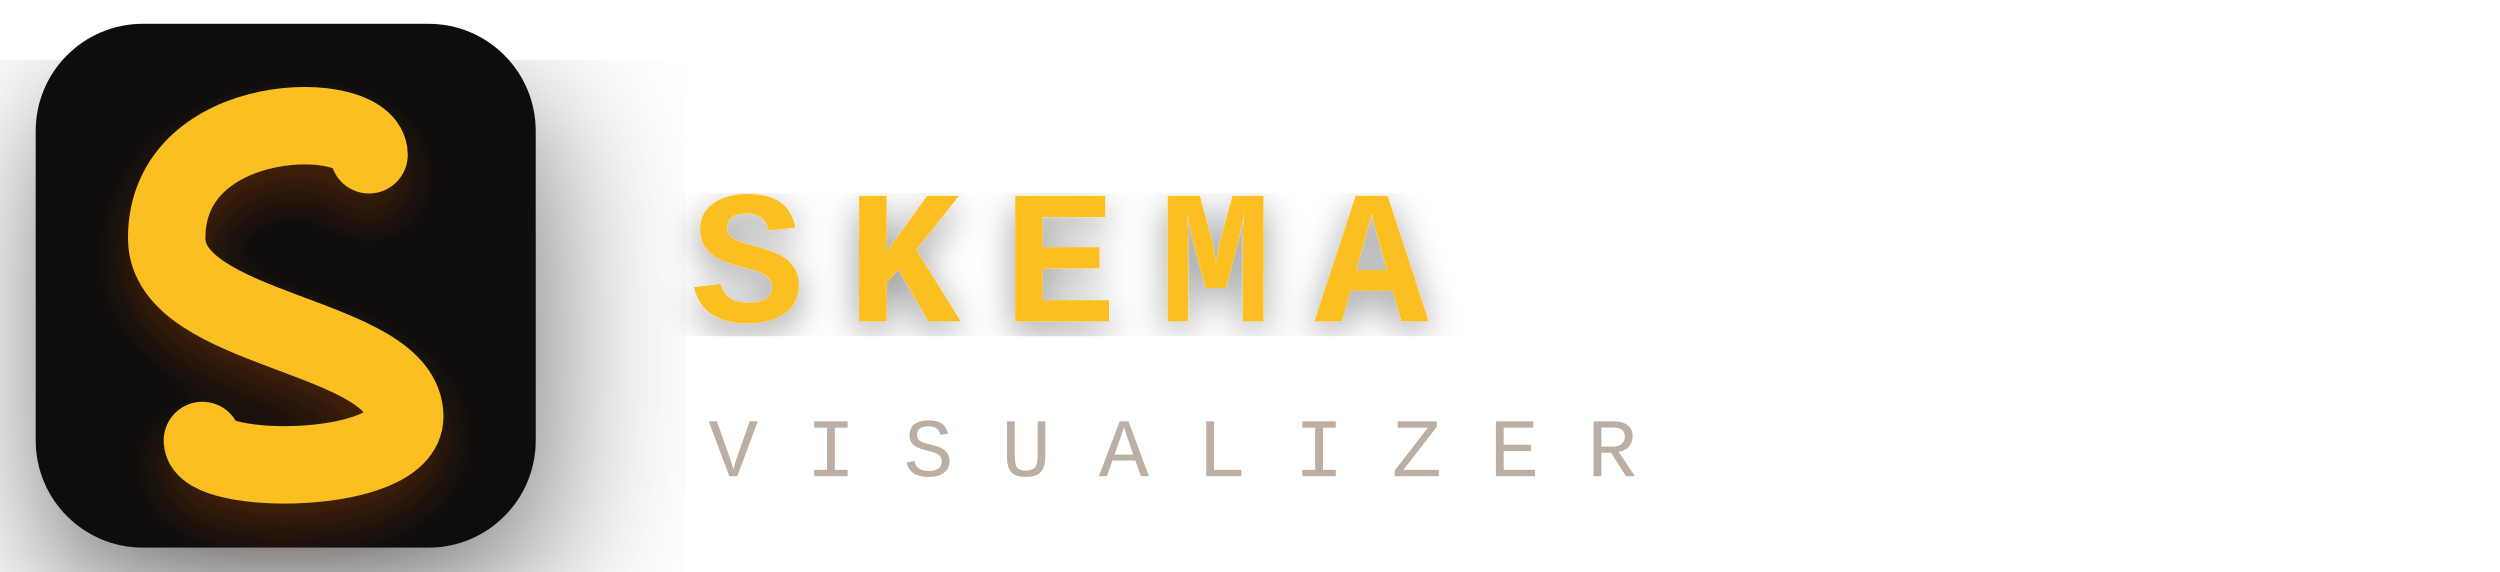
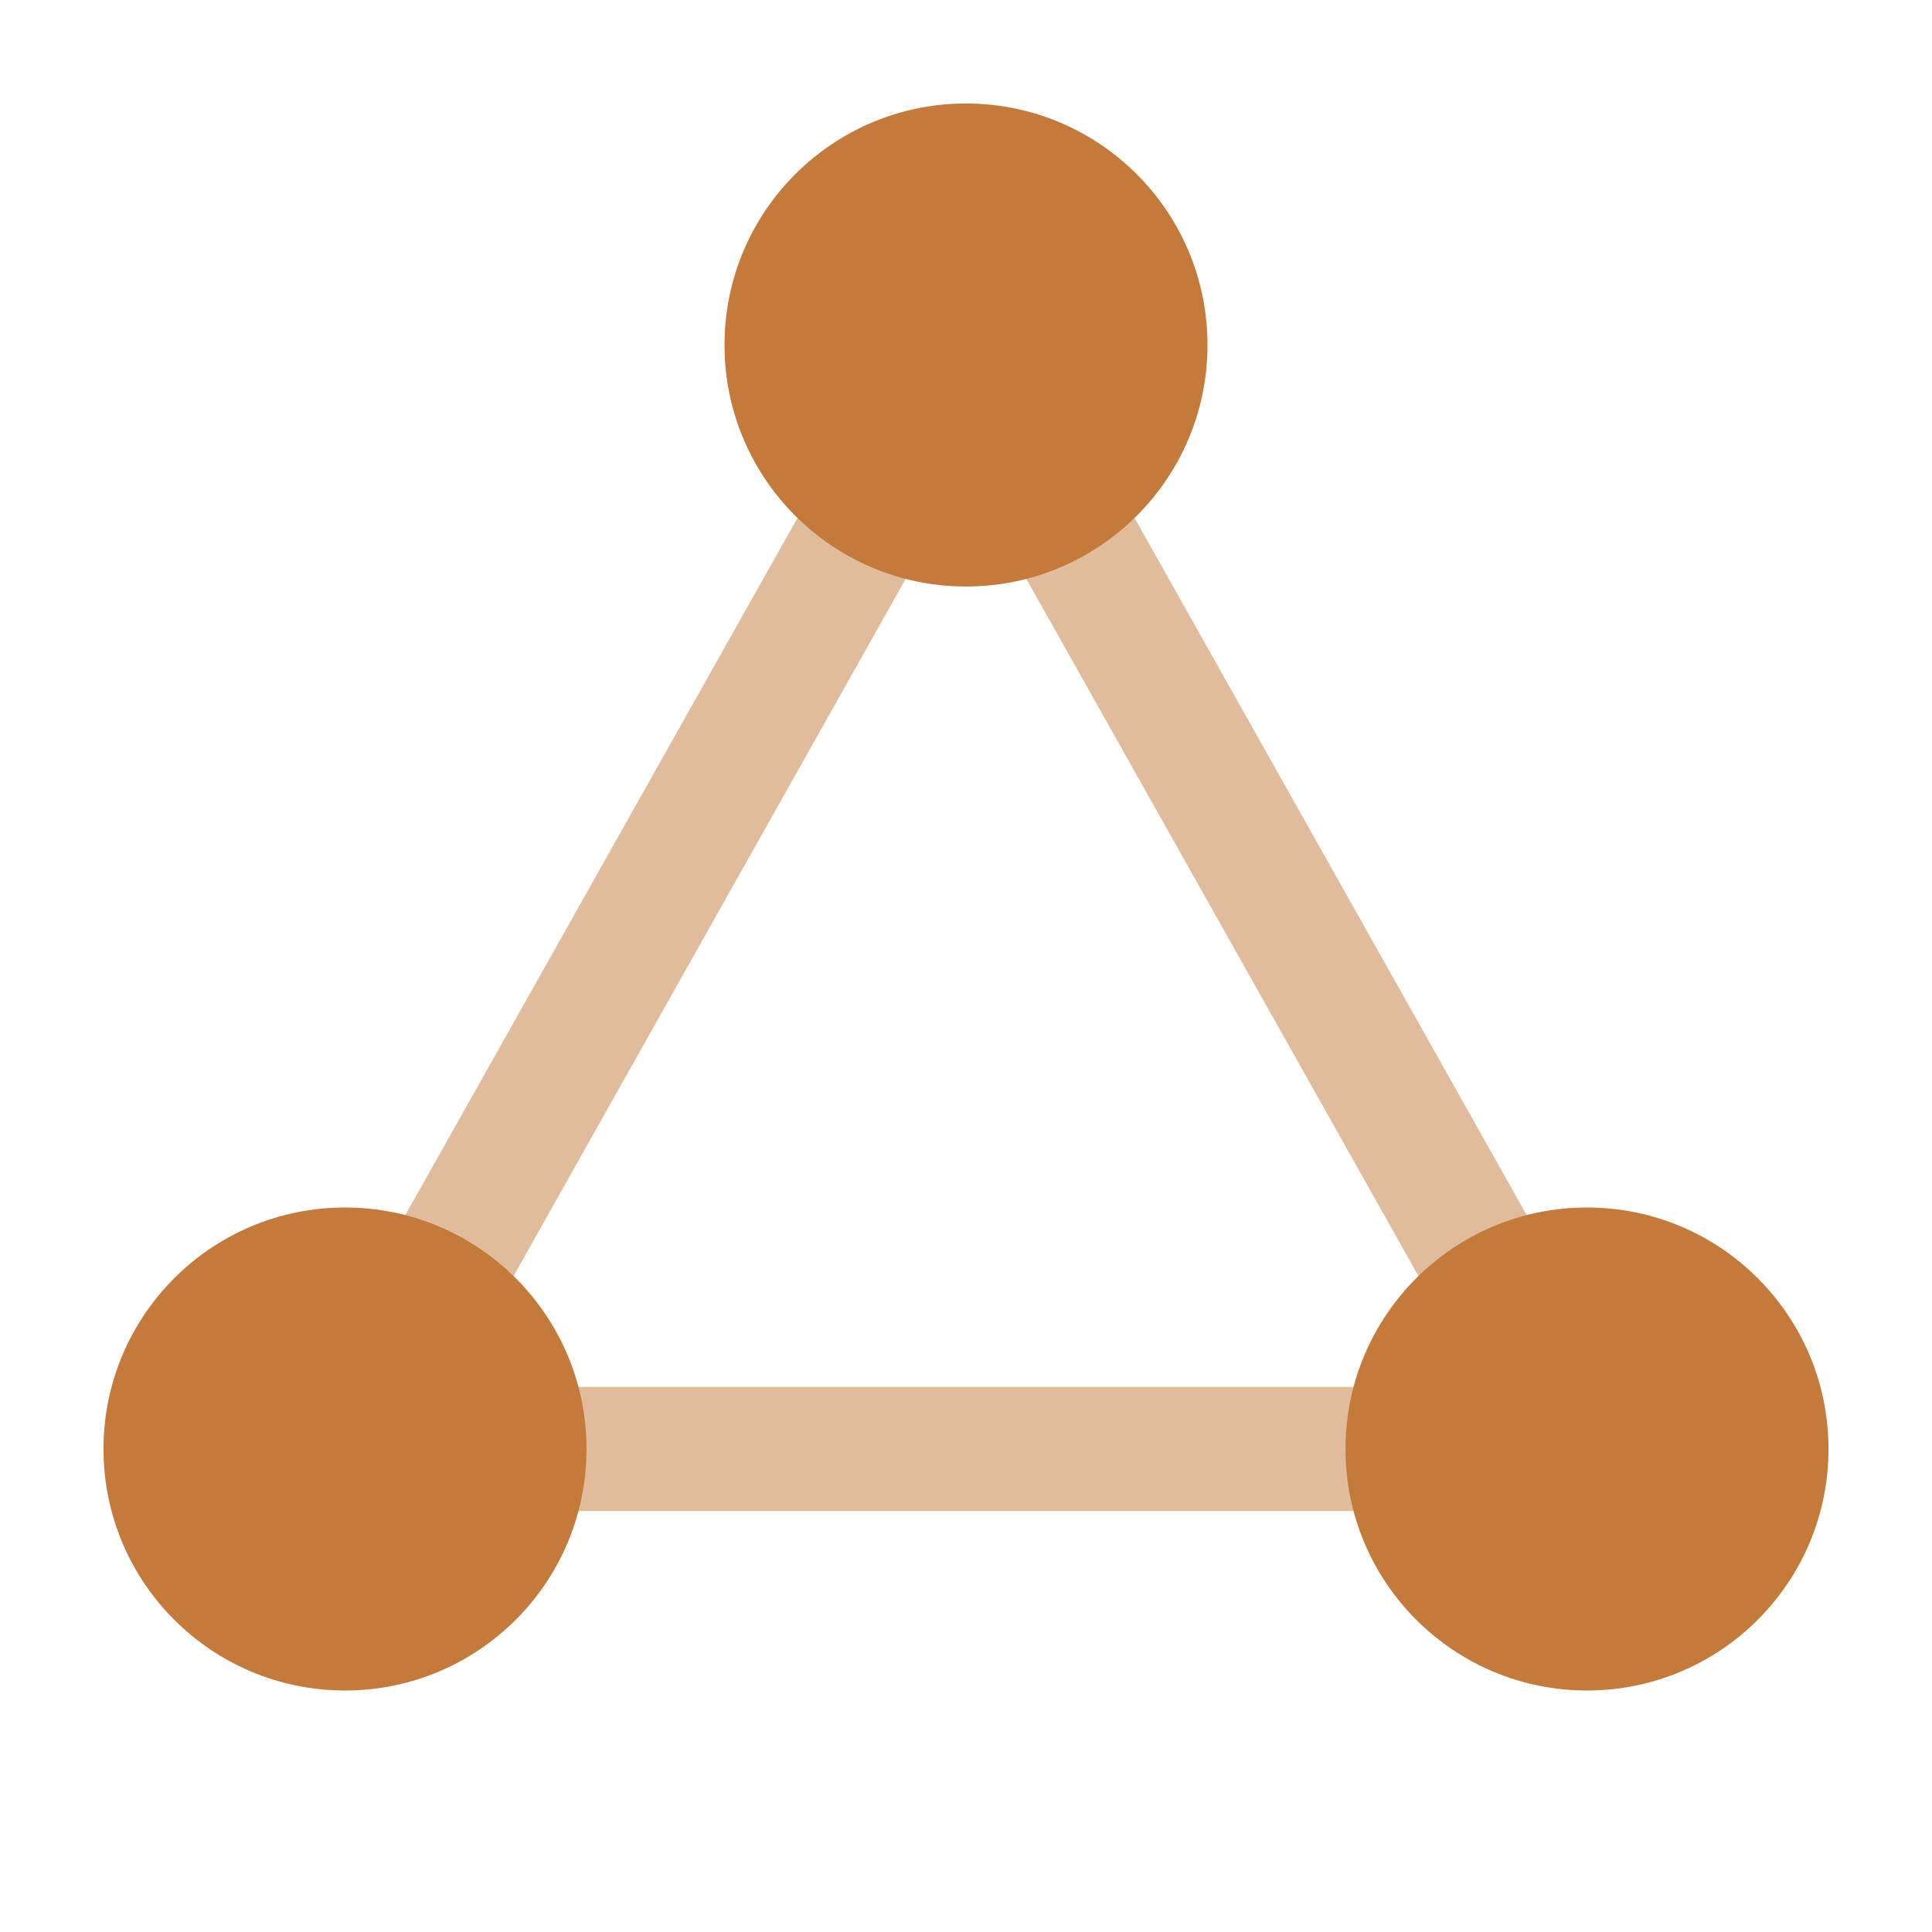
- <svg xmlns="http://www.w3.org/2000/svg" viewBox="0 0 210 48" fill="none">
-   <defs>
-     <filter id="card-shadow" x="-30%" y="-25%" width="160%" height="160%">
-       <feDropShadow dx="0" dy="5" stdDeviation="7" flood-color="#000000" flood-opacity="0.6" />
-     </filter>
-     <filter id="mark-shadow" x="-40%" y="-40%" width="180%" height="180%">
-       <feDropShadow dx="0" dy="2" stdDeviation="2" flood-color="#92400e" flood-opacity="0.45" />
-     </filter>
-     <filter id="text-shadow" x="-10%" y="-10%" width="120%" height="120%">
-       <feDropShadow dx="0" dy="1" stdDeviation="1.5" flood-color="#000000" flood-opacity="0.4" />
-     </filter>
-   </defs>
-   <rect x="3" y="2" width="42" height="44" rx="9" fill="#100c09" filter="url(#card-shadow)" />
-   <path d="M 31 13 C 31 9 14 9 14 20 C 14 28 34 28 34 35 C 34 40 17 40 17 37" stroke="#fbbf24" stroke-width="6.5" stroke-linecap="round" stroke-linejoin="round" fill="none" filter="url(#mark-shadow)" />
-   <text x="58" y="27" font-family="'JetBrains Mono', 'Courier New', monospace" font-weight="700" font-size="16" letter-spacing="3.5" fill="#fbbf24" filter="url(#text-shadow)">SKEMA</text>
-   <text x="59.5" y="40" font-family="'JetBrains Mono', 'Courier New', monospace" font-weight="400" font-size="7" letter-spacing="4" fill="#bdaea3">VISUALIZER</text>
+ <svg xmlns="http://www.w3.org/2000/svg" viewBox="0 0 28 28" fill="none">
+   <line x1="14" y1="5" x2="5" y2="21" stroke="#C47A3A" stroke-width="1.8" stroke-opacity="0.5" stroke-linecap="round" />
+   <line x1="14" y1="5" x2="23" y2="21" stroke="#C47A3A" stroke-width="1.8" stroke-opacity="0.5" stroke-linecap="round" />
+   <line x1="5" y1="21" x2="23" y2="21" stroke="#C47A3A" stroke-width="1.8" stroke-opacity="0.5" stroke-linecap="round" />
+   <circle cx="14" cy="5" r="3.5" fill="#C47A3A" />
+   <circle cx="5" cy="21" r="3.5" fill="#C47A3A" />
+   <circle cx="23" cy="21" r="3.5" fill="#C47A3A" />
</svg>
